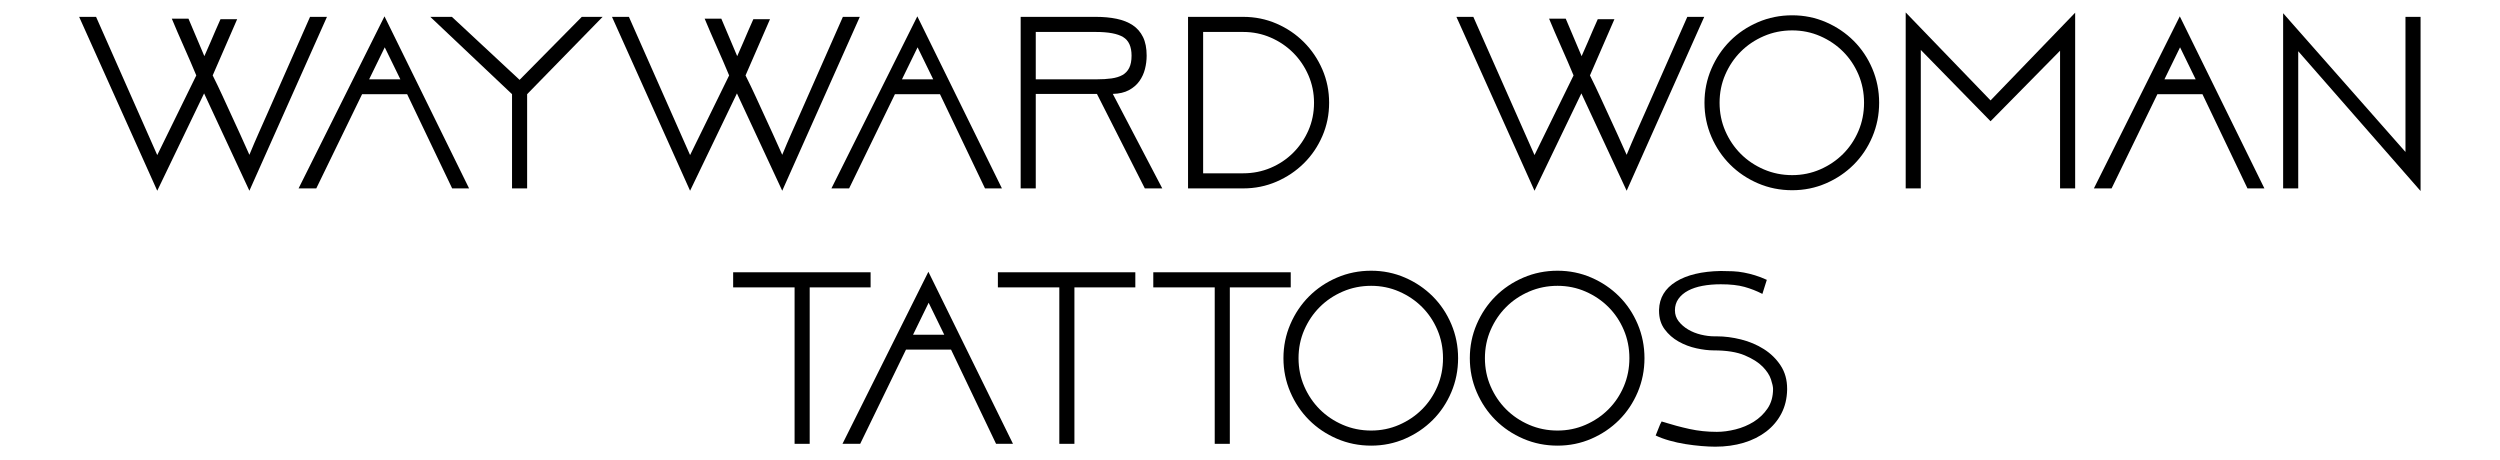
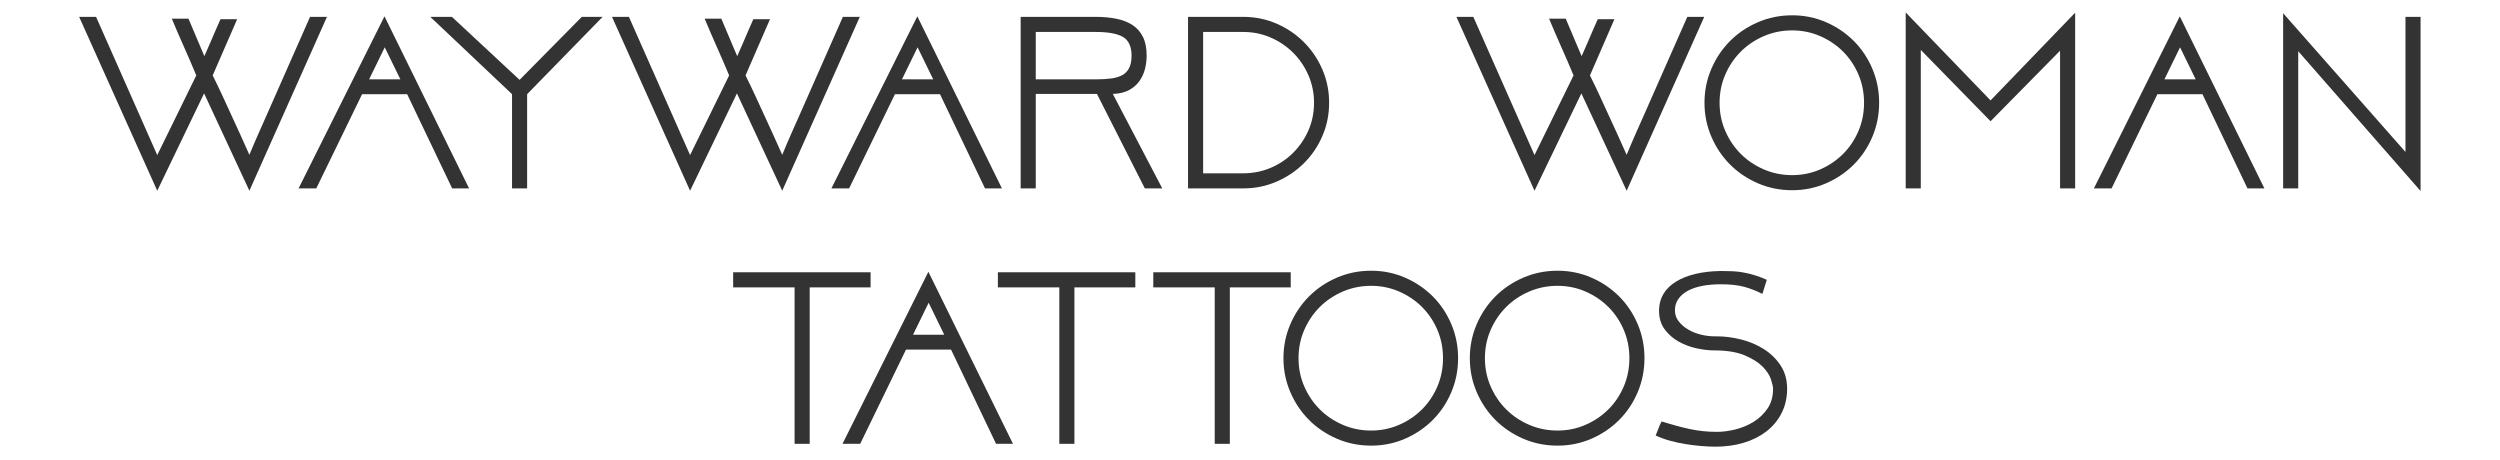
<svg xmlns="http://www.w3.org/2000/svg" version="1.1" id="Layer_1" x="0px" y="0px" width="581.371px" height="106.768px" viewBox="0 0 581.371 106.768" enable-background="new 0 0 581.371 106.768" xml:space="preserve">
-   <g>
-     <path d="M60.144,30.979c0.666-1.492,1.422-3.198,2.271-5.114c0.847-1.917,1.714-3.884,2.603-5.902   c2.058-4.681,4.419-10.028,7.082-16.042h3.935L57.995,44.357l-10.533-22.64l-10.896,22.64L18.406,3.921h3.935l14.225,32.143   l9.08-18.523c-0.403-0.968-0.847-2.018-1.332-3.147c-0.484-1.13-0.989-2.28-1.513-3.451c-0.524-1.17-1.029-2.32-1.514-3.451   c-0.484-1.128-0.929-2.179-1.331-3.147h3.874l3.693,8.717c0.484-1.129,0.958-2.209,1.422-3.238c0.464-1.03,0.856-1.947,1.181-2.754   c0.403-0.928,0.787-1.796,1.15-2.603h3.874L49.46,17.54c0.887,1.777,1.644,3.35,2.27,4.722c0.625,1.373,1.312,2.866,2.059,4.48   c0.747,1.614,1.432,3.108,2.058,4.479c0.625,1.372,1.341,2.966,2.148,4.782C58.761,34.148,59.478,32.472,60.144,30.979z" />
-     <path d="M94.678,21.899H84.206L73.552,43.812h-4.116L89.412,3.8l19.673,40.013h-3.935L94.678,21.899z M85.84,18.448h7.264   l-3.632-7.445L85.84,18.448z" />
-     <path d="M100.065,3.921h5.024l15.739,14.649l14.467-14.649h4.843l-17.555,17.979v21.913h-3.511V21.899L100.065,3.921z" />
-     <path d="M184.054,30.979c0.666-1.492,1.422-3.198,2.271-5.114c0.847-1.917,1.714-3.884,2.603-5.902   c2.058-4.681,4.419-10.028,7.082-16.042h3.935l-18.038,40.437l-10.534-22.64l-10.896,22.64l-18.16-40.437h3.935l14.226,32.143   l9.08-18.523c-0.403-0.968-0.847-2.018-1.332-3.147c-0.484-1.13-0.989-2.28-1.513-3.451c-0.525-1.17-1.029-2.32-1.513-3.451   c-0.485-1.128-0.929-2.179-1.332-3.147h3.874l3.693,8.717c0.484-1.129,0.958-2.209,1.422-3.238c0.464-1.03,0.857-1.947,1.181-2.754   c0.403-0.928,0.787-1.796,1.15-2.603h3.874l-5.69,13.075c0.887,1.777,1.644,3.35,2.271,4.722c0.624,1.373,1.311,2.866,2.058,4.48   c0.747,1.614,1.432,3.108,2.058,4.479c0.625,1.372,1.341,2.966,2.148,4.782C182.672,34.148,183.389,32.472,184.054,30.979z" />
-     <path d="M218.589,21.899h-10.472l-10.655,21.913h-4.116L213.323,3.8l19.673,40.013h-3.935L218.589,21.899z M209.751,18.448h7.264   l-3.632-7.445L209.751,18.448z" />
-     <path d="M240.865,21.838v21.974h-3.511V3.921h17.493c1.775,0,3.39,0.151,4.843,0.454c1.453,0.303,2.694,0.798,3.724,1.483   c1.029,0.686,1.825,1.604,2.39,2.754c0.565,1.15,0.848,2.594,0.848,4.328c0,1.049-0.131,2.088-0.394,3.118   c-0.263,1.029-0.696,1.967-1.301,2.814c-0.605,0.848-1.414,1.543-2.421,2.088c-1.01,0.545-2.261,0.837-3.754,0.877l11.501,21.974   h-4.056l-11.138-21.974H240.865z M240.865,7.431v11.017h14.165c1.291,0,2.441-0.069,3.451-0.211   c1.008-0.141,1.856-0.403,2.542-0.787c0.686-0.383,1.211-0.938,1.574-1.664c0.363-0.727,0.545-1.675,0.545-2.845   c0-2.099-0.657-3.542-1.968-4.328c-1.312-0.787-3.42-1.181-6.326-1.181H240.865z" />
-     <path d="M289.11,3.921c2.744,0,5.327,0.525,7.748,1.574c2.422,1.049,4.54,2.482,6.355,4.298c1.816,1.816,3.249,3.935,4.299,6.356   c1.048,2.422,1.574,5.004,1.574,7.749s-0.526,5.327-1.574,7.748c-1.05,2.422-2.482,4.53-4.299,6.326   c-1.815,1.795-3.935,3.219-6.355,4.267c-2.421,1.05-5.004,1.574-7.748,1.574h-12.833V3.921H289.11z M305.575,23.897   c0-2.26-0.435-4.389-1.301-6.386c-0.868-1.998-2.049-3.743-3.541-5.236c-1.494-1.493-3.238-2.673-5.237-3.541   c-1.998-0.868-4.127-1.302-6.386-1.302h-9.323v32.87h9.323c2.259,0,4.388-0.424,6.386-1.271c1.998-0.848,3.743-2.017,5.237-3.511   c1.492-1.493,2.673-3.228,3.541-5.206C305.14,28.336,305.575,26.197,305.575,23.897z" />
-     <path d="M380.424,30.979c0.667-1.492,1.423-3.198,2.27-5.114c0.848-1.917,1.715-3.884,2.603-5.902   c2.06-4.681,4.42-10.028,7.083-16.042h3.935l-18.039,40.437l-10.532-22.64l-10.896,22.64L338.686,3.921h3.936l14.224,32.143   l9.081-18.523c-0.403-0.968-0.848-2.018-1.332-3.147c-0.484-1.13-0.989-2.28-1.514-3.451c-0.525-1.17-1.029-2.32-1.514-3.451   c-0.484-1.128-0.929-2.179-1.331-3.147h3.874l3.692,8.717c0.484-1.129,0.959-2.209,1.423-3.238c0.462-1.03,0.855-1.947,1.18-2.754   c0.403-0.928,0.787-1.796,1.151-2.603h3.874l-5.69,13.075c0.887,1.777,1.644,3.35,2.269,4.722c0.626,1.373,1.312,2.866,2.061,4.48   c0.746,1.614,1.432,3.108,2.058,4.479c0.624,1.372,1.341,2.966,2.147,4.782C379.042,34.148,379.759,32.472,380.424,30.979z" />
-     <path d="M416.773,3.558c2.786,0,5.409,0.535,7.87,1.604c2.462,1.069,4.61,2.522,6.447,4.358c1.835,1.837,3.278,3.995,4.327,6.477   s1.574,5.115,1.574,7.9c0,2.784-0.525,5.417-1.574,7.899s-2.492,4.641-4.327,6.478c-1.837,1.836-3.985,3.289-6.447,4.358   c-2.462,1.07-5.084,1.604-7.87,1.604c-2.823,0-5.477-0.535-7.96-1.604c-2.479-1.069-4.64-2.521-6.477-4.358   c-1.835-1.836-3.289-3.996-4.357-6.478c-1.07-2.482-1.604-5.115-1.604-7.899c0-2.785,0.534-5.418,1.604-7.9   c1.069-2.482,2.522-4.64,4.357-6.477c1.836-1.836,3.997-3.289,6.477-4.358C411.297,4.093,413.949,3.558,416.773,3.558z    M433.481,23.897c0-2.34-0.435-4.53-1.301-6.568c-0.868-2.038-2.058-3.814-3.571-5.327c-1.515-1.514-3.29-2.713-5.326-3.602   c-2.039-0.887-4.208-1.331-6.51-1.331c-2.34,0-4.539,0.444-6.597,1.331c-2.059,0.889-3.844,2.088-5.357,3.602   c-1.514,1.513-2.715,3.29-3.602,5.327c-0.889,2.038-1.332,4.228-1.332,6.568c0,2.341,0.443,4.531,1.332,6.567   c0.887,2.039,2.088,3.814,3.602,5.328c1.514,1.513,3.299,2.714,5.357,3.602c2.058,0.888,4.257,1.332,6.597,1.332   c2.302,0,4.471-0.444,6.51-1.332c2.036-0.888,3.812-2.088,5.326-3.602c1.514-1.514,2.703-3.289,3.571-5.328   C433.047,28.427,433.481,26.238,433.481,23.897z" />
-     <path d="M482.574,2.952v40.86h-3.511V11.79L462.9,28.195l-16.223-16.586v32.204h-3.511V2.892l19.733,20.46L482.574,2.952z" />
-     <path d="M512.174,21.899h-10.472l-10.654,21.913h-4.116L506.908,3.8l19.673,40.013h-3.935L512.174,21.899z M503.336,18.448h7.264   l-3.632-7.445L503.336,18.448z" />
-     <path d="M562.9,3.921v40.497l-28.45-32.506v31.901h-3.511V3.073l28.45,32.265V3.921H562.9z" />
-     <path d="M202.457,63.319v3.512h-14.165v36.38h-3.512V66.83h-14.286v-3.512H202.457z" />
-     <path d="M221.162,81.297h-10.473l-10.653,21.913h-4.117l19.977-40.012l19.673,40.012h-3.935L221.162,81.297z M212.323,77.847h7.265   l-3.632-7.445L212.323,77.847z" />
-     <path d="M264.019,63.319v3.512h-14.165v36.38h-3.511V66.83h-14.287v-3.512H264.019z" />
-     <path d="M300.158,63.319v3.512h-14.165v36.38h-3.511V66.83h-14.286v-3.512H300.158z" />
-     <path d="M318.863,62.956c2.783,0,5.407,0.534,7.868,1.604c2.462,1.069,4.609,2.522,6.446,4.357   c1.836,1.837,3.278,3.995,4.329,6.477c1.047,2.482,1.572,5.115,1.572,7.9s-0.525,5.417-1.572,7.899   c-1.051,2.481-2.493,4.642-4.329,6.478c-1.837,1.836-3.985,3.289-6.446,4.357c-2.462,1.07-5.085,1.604-7.868,1.604   c-2.826,0-5.479-0.534-7.96-1.604c-2.483-1.068-4.642-2.521-6.479-4.357s-3.29-3.996-4.357-6.478   c-1.069-2.482-1.604-5.114-1.604-7.899s0.535-5.418,1.604-7.9c1.068-2.481,2.521-4.64,4.357-6.477   c1.836-1.835,3.995-3.288,6.479-4.357C313.384,63.49,316.037,62.956,318.863,62.956z M335.57,83.295   c0-2.34-0.434-4.529-1.303-6.568c-0.868-2.036-2.059-3.813-3.57-5.326c-1.513-1.514-3.29-2.714-5.327-3.602   c-2.038-0.888-4.207-1.332-6.507-1.332c-2.342,0-4.541,0.444-6.6,1.332s-3.844,2.088-5.357,3.602   c-1.513,1.513-2.713,3.29-3.602,5.326c-0.888,2.039-1.332,4.229-1.332,6.568c0,2.341,0.444,4.53,1.332,6.568   c0.887,2.037,2.089,3.812,3.602,5.326c1.514,1.514,3.299,2.715,5.357,3.602c2.059,0.889,4.258,1.332,6.6,1.332   c2.3,0,4.469-0.443,6.507-1.332c2.037-0.887,3.814-2.088,5.327-3.602s2.702-3.289,3.57-5.326   C335.136,87.825,335.57,85.636,335.57,83.295z" />
-     <path d="M362.205,62.956c2.783,0,5.407,0.534,7.869,1.604c2.461,1.069,4.609,2.522,6.446,4.357   c1.834,1.837,3.278,3.995,4.328,6.477c1.048,2.482,1.572,5.115,1.572,7.9s-0.524,5.417-1.572,7.899   c-1.05,2.481-2.494,4.642-4.328,6.478c-1.837,1.836-3.985,3.289-6.446,4.357c-2.463,1.07-5.086,1.604-7.869,1.604   c-2.825,0-5.479-0.534-7.96-1.604c-2.482-1.068-4.642-2.521-6.478-4.357c-1.837-1.836-3.29-3.996-4.358-6.478   c-1.071-2.482-1.604-5.114-1.604-7.899s0.533-5.418,1.604-7.9c1.069-2.481,2.521-4.64,4.358-6.477   c1.835-1.835,3.995-3.288,6.478-4.357C356.725,63.49,359.38,62.956,362.205,62.956z M378.912,83.295   c0-2.34-0.435-4.529-1.303-6.568c-0.868-2.036-2.058-3.813-3.57-5.326c-1.514-1.514-3.291-2.714-5.326-3.602   c-2.039-0.888-4.208-1.332-6.508-1.332c-2.341,0-4.541,0.444-6.6,1.332c-2.058,0.888-3.843,2.088-5.357,3.602   c-1.513,1.513-2.713,3.29-3.601,5.326c-0.888,2.039-1.332,4.229-1.332,6.568c0,2.341,0.444,4.53,1.332,6.568   c0.887,2.037,2.088,3.812,3.601,5.326c1.515,1.514,3.3,2.715,5.357,3.602c2.059,0.889,4.259,1.332,6.6,1.332   c2.3,0,4.469-0.443,6.508-1.332c2.035-0.887,3.812-2.088,5.326-3.602s2.702-3.289,3.57-5.326   C378.477,87.825,378.912,85.636,378.912,83.295z" />
-     <path d="M415.595,90.62c-0.041,2.058-0.484,3.904-1.332,5.538c-0.848,1.635-2.019,3.026-3.51,4.177   c-1.494,1.149-3.25,2.028-5.267,2.633c-2.019,0.605-4.218,0.908-6.599,0.908c-0.929,0-1.997-0.051-3.209-0.151   c-1.211-0.101-2.452-0.252-3.723-0.453c-1.272-0.202-2.513-0.475-3.724-0.817s-2.28-0.736-3.209-1.181   c0.201-0.443,0.423-0.999,0.666-1.665s0.485-1.2,0.727-1.604l0.363,0.121c2.058,0.646,4.096,1.191,6.114,1.635   c2.018,0.444,4.136,0.666,6.357,0.666c1.371,0,2.822-0.19,4.356-0.575c1.533-0.383,2.946-0.978,4.238-1.785   c1.291-0.808,2.36-1.836,3.208-3.088c0.848-1.25,1.271-2.764,1.271-4.54c0-0.483-0.162-1.22-0.484-2.209   c-0.324-0.988-0.969-1.977-1.938-2.966c-0.968-0.988-2.36-1.867-4.177-2.634c-1.815-0.766-4.218-1.149-7.204-1.149   c-1.209,0-2.552-0.161-4.024-0.484c-1.474-0.323-2.855-0.848-4.146-1.574c-1.292-0.727-2.372-1.675-3.238-2.846   c-0.868-1.169-1.304-2.603-1.304-4.298v-0.242c0.082-2.784,1.394-4.964,3.935-6.537c2.543-1.574,6.014-2.401,10.413-2.482   c1.008,0,1.947,0.021,2.815,0.062c0.867,0.04,1.725,0.141,2.572,0.303c0.848,0.161,1.705,0.373,2.573,0.636   c0.868,0.262,1.786,0.614,2.754,1.059l-1.029,3.269c-1.331-0.686-2.725-1.23-4.176-1.634c-1.452-0.403-3.291-0.605-5.509-0.605   c-1.533,0-2.947,0.121-4.237,0.363c-1.292,0.242-2.412,0.616-3.359,1.119c-0.949,0.506-1.695,1.141-2.24,1.907   s-0.817,1.655-0.817,2.663c0,0.969,0.293,1.827,0.879,2.573c0.585,0.747,1.32,1.383,2.209,1.906   c0.887,0.525,1.876,0.919,2.967,1.181c1.09,0.264,2.139,0.394,3.148,0.394h0.545c1.815,0,3.69,0.242,5.629,0.727   c1.938,0.484,3.701,1.231,5.296,2.239c1.595,1.01,2.896,2.281,3.905,3.814c1.009,1.534,1.513,3.328,1.513,5.388V90.62   L415.595,90.62z" />
+   <defs id="defs45" />
+   <g id="g3">
+     <path d="M60.144,30.979c0.666-1.492,1.422-3.198,2.271-5.114c0.847-1.917,1.714-3.884,2.603-5.902   c2.058-4.681,4.419-10.028,7.082-16.042h3.935L57.995,44.357l-10.533-22.64l-10.896,22.64L18.406,3.921h3.935l14.225,32.143   l9.08-18.523c-0.403-0.968-0.847-2.018-1.332-3.147c-0.484-1.13-0.989-2.28-1.513-3.451c-0.524-1.17-1.029-2.32-1.514-3.451   c-0.484-1.128-0.929-2.179-1.331-3.147h3.874l3.693,8.717c0.484-1.129,0.958-2.209,1.422-3.238c0.464-1.03,0.856-1.947,1.181-2.754   c0.403-0.928,0.787-1.796,1.15-2.603h3.874L49.46,17.54c0.887,1.777,1.644,3.35,2.27,4.722c0.625,1.373,1.312,2.866,2.059,4.48   c0.747,1.614,1.432,3.108,2.058,4.479c0.625,1.372,1.341,2.966,2.148,4.782C58.761,34.148,59.478,32.472,60.144,30.979z" id="path5" style="fill:#333333;fill-opacity:1" />
+     <path d="M94.678,21.899H84.206L73.552,43.812h-4.116L89.412,3.8l19.673,40.013h-3.935L94.678,21.899z M85.84,18.448h7.264   l-3.632-7.445L85.84,18.448z" id="path7" style="fill:#333333;fill-opacity:1" />
+     <path d="M100.065,3.921h5.024l15.739,14.649l14.467-14.649h4.843l-17.555,17.979v21.913h-3.511V21.899L100.065,3.921z" id="path9" style="fill:#333333;fill-opacity:1" />
+     <path d="M184.054,30.979c0.666-1.492,1.422-3.198,2.271-5.114c0.847-1.917,1.714-3.884,2.603-5.902   c2.058-4.681,4.419-10.028,7.082-16.042h3.935l-18.038,40.437l-10.534-22.64l-10.896,22.64l-18.16-40.437h3.935l14.226,32.143   l9.08-18.523c-0.403-0.968-0.847-2.018-1.332-3.147c-0.484-1.13-0.989-2.28-1.513-3.451c-0.525-1.17-1.029-2.32-1.513-3.451   c-0.485-1.128-0.929-2.179-1.332-3.147h3.874l3.693,8.717c0.484-1.129,0.958-2.209,1.422-3.238c0.464-1.03,0.857-1.947,1.181-2.754   c0.403-0.928,0.787-1.796,1.15-2.603h3.874l-5.69,13.075c0.887,1.777,1.644,3.35,2.271,4.722c0.624,1.373,1.311,2.866,2.058,4.48   c0.747,1.614,1.432,3.108,2.058,4.479c0.625,1.372,1.341,2.966,2.148,4.782C182.672,34.148,183.389,32.472,184.054,30.979z" id="path11" style="fill:#333333;fill-opacity:1" />
+     <path d="M218.589,21.899h-10.472l-10.655,21.913h-4.116L213.323,3.8l19.673,40.013h-3.935L218.589,21.899z M209.751,18.448h7.264   l-3.632-7.445L209.751,18.448z" id="path13" style="fill:#333333;fill-opacity:1" />
+     <path d="M240.865,21.838v21.974h-3.511V3.921h17.493c1.775,0,3.39,0.151,4.843,0.454c1.453,0.303,2.694,0.798,3.724,1.483   c1.029,0.686,1.825,1.604,2.39,2.754c0.565,1.15,0.848,2.594,0.848,4.328c0,1.049-0.131,2.088-0.394,3.118   c-0.263,1.029-0.696,1.967-1.301,2.814c-0.605,0.848-1.414,1.543-2.421,2.088c-1.01,0.545-2.261,0.837-3.754,0.877l11.501,21.974   h-4.056l-11.138-21.974H240.865z M240.865,7.431v11.017h14.165c1.291,0,2.441-0.069,3.451-0.211   c1.008-0.141,1.856-0.403,2.542-0.787c0.686-0.383,1.211-0.938,1.574-1.664c0.363-0.727,0.545-1.675,0.545-2.845   c0-2.099-0.657-3.542-1.968-4.328c-1.312-0.787-3.42-1.181-6.326-1.181H240.865z" id="path15" style="fill:#333333;fill-opacity:1" />
+     <path d="M289.11,3.921c2.744,0,5.327,0.525,7.748,1.574c2.422,1.049,4.54,2.482,6.355,4.298c1.816,1.816,3.249,3.935,4.299,6.356   c1.048,2.422,1.574,5.004,1.574,7.749s-0.526,5.327-1.574,7.748c-1.05,2.422-2.482,4.53-4.299,6.326   c-1.815,1.795-3.935,3.219-6.355,4.267c-2.421,1.05-5.004,1.574-7.748,1.574h-12.833V3.921H289.11z M305.575,23.897   c0-2.26-0.435-4.389-1.301-6.386c-0.868-1.998-2.049-3.743-3.541-5.236c-1.494-1.493-3.238-2.673-5.237-3.541   c-1.998-0.868-4.127-1.302-6.386-1.302h-9.323v32.87h9.323c2.259,0,4.388-0.424,6.386-1.271c1.998-0.848,3.743-2.017,5.237-3.511   c1.492-1.493,2.673-3.228,3.541-5.206C305.14,28.336,305.575,26.197,305.575,23.897z" id="path17" style="fill:#333333;fill-opacity:1" />
+     <path d="M380.424,30.979c0.667-1.492,1.423-3.198,2.27-5.114c0.848-1.917,1.715-3.884,2.603-5.902   c2.06-4.681,4.42-10.028,7.083-16.042h3.935l-18.039,40.437l-10.532-22.64l-10.896,22.64L338.686,3.921h3.936l14.224,32.143   l9.081-18.523c-0.403-0.968-0.848-2.018-1.332-3.147c-0.484-1.13-0.989-2.28-1.514-3.451c-0.525-1.17-1.029-2.32-1.514-3.451   c-0.484-1.128-0.929-2.179-1.331-3.147h3.874l3.692,8.717c0.484-1.129,0.959-2.209,1.423-3.238c0.462-1.03,0.855-1.947,1.18-2.754   c0.403-0.928,0.787-1.796,1.151-2.603h3.874l-5.69,13.075c0.887,1.777,1.644,3.35,2.269,4.722c0.626,1.373,1.312,2.866,2.061,4.48   c0.746,1.614,1.432,3.108,2.058,4.479c0.624,1.372,1.341,2.966,2.147,4.782C379.042,34.148,379.759,32.472,380.424,30.979z" id="path19" style="fill:#333333;fill-opacity:1" />
+     <path d="M416.773,3.558c2.786,0,5.409,0.535,7.87,1.604c2.462,1.069,4.61,2.522,6.447,4.358c1.835,1.837,3.278,3.995,4.327,6.477   s1.574,5.115,1.574,7.9c0,2.784-0.525,5.417-1.574,7.899s-2.492,4.641-4.327,6.478c-1.837,1.836-3.985,3.289-6.447,4.358   c-2.462,1.07-5.084,1.604-7.87,1.604c-2.823,0-5.477-0.535-7.96-1.604c-2.479-1.069-4.64-2.521-6.477-4.358   c-1.835-1.836-3.289-3.996-4.357-6.478c-1.07-2.482-1.604-5.115-1.604-7.899c0-2.785,0.534-5.418,1.604-7.9   c1.069-2.482,2.522-4.64,4.357-6.477c1.836-1.836,3.997-3.289,6.477-4.358C411.297,4.093,413.949,3.558,416.773,3.558z    M433.481,23.897c0-2.34-0.435-4.53-1.301-6.568c-0.868-2.038-2.058-3.814-3.571-5.327c-1.515-1.514-3.29-2.713-5.326-3.602   c-2.039-0.887-4.208-1.331-6.51-1.331c-2.34,0-4.539,0.444-6.597,1.331c-2.059,0.889-3.844,2.088-5.357,3.602   c-1.514,1.513-2.715,3.29-3.602,5.327c-0.889,2.038-1.332,4.228-1.332,6.568c0,2.341,0.443,4.531,1.332,6.567   c0.887,2.039,2.088,3.814,3.602,5.328c1.514,1.513,3.299,2.714,5.357,3.602c2.058,0.888,4.257,1.332,6.597,1.332   c2.302,0,4.471-0.444,6.51-1.332c2.036-0.888,3.812-2.088,5.326-3.602c1.514-1.514,2.703-3.289,3.571-5.328   C433.047,28.427,433.481,26.238,433.481,23.897z" id="path21" style="fill:#333333;fill-opacity:1" />
+     <path d="M482.574,2.952v40.86h-3.511V11.79L462.9,28.195l-16.223-16.586v32.204h-3.511V2.892l19.733,20.46L482.574,2.952z" id="path23" style="fill:#333333;fill-opacity:1" />
+     <path d="M512.174,21.899h-10.472l-10.654,21.913h-4.116L506.908,3.8l19.673,40.013h-3.935L512.174,21.899z M503.336,18.448h7.264   l-3.632-7.445L503.336,18.448z" id="path25" style="fill:#333333;fill-opacity:1" />
+     <path d="M562.9,3.921v40.497l-28.45-32.506v31.901h-3.511V3.073l28.45,32.265V3.921H562.9z" id="path27" style="fill:#333333;fill-opacity:1" />
+     <path d="M202.457,63.319v3.512h-14.165v36.38h-3.512V66.83h-14.286v-3.512H202.457z" id="path29" style="fill:#333333;fill-opacity:1" />
+     <path d="M221.162,81.297h-10.473l-10.653,21.913h-4.117l19.977-40.012l19.673,40.012h-3.935L221.162,81.297z M212.323,77.847h7.265   l-3.632-7.445L212.323,77.847z" id="path31" style="fill:#333333;fill-opacity:1" />
+     <path d="M264.019,63.319v3.512h-14.165v36.38h-3.511V66.83h-14.287v-3.512H264.019z" id="path33" style="fill:#333333;fill-opacity:1" />
+     <path d="M300.158,63.319v3.512h-14.165v36.38h-3.511V66.83h-14.286v-3.512H300.158z" id="path35" style="fill:#333333;fill-opacity:1" />
+     <path d="M318.863,62.956c2.783,0,5.407,0.534,7.868,1.604c2.462,1.069,4.609,2.522,6.446,4.357   c1.836,1.837,3.278,3.995,4.329,6.477c1.047,2.482,1.572,5.115,1.572,7.9s-0.525,5.417-1.572,7.899   c-1.051,2.481-2.493,4.642-4.329,6.478c-1.837,1.836-3.985,3.289-6.446,4.357c-2.462,1.07-5.085,1.604-7.868,1.604   c-2.826,0-5.479-0.534-7.96-1.604c-2.483-1.068-4.642-2.521-6.479-4.357s-3.29-3.996-4.357-6.478   c-1.069-2.482-1.604-5.114-1.604-7.899s0.535-5.418,1.604-7.9c1.068-2.481,2.521-4.64,4.357-6.477   c1.836-1.835,3.995-3.288,6.479-4.357C313.384,63.49,316.037,62.956,318.863,62.956z M335.57,83.295   c0-2.34-0.434-4.529-1.303-6.568c-0.868-2.036-2.059-3.813-3.57-5.326c-1.513-1.514-3.29-2.714-5.327-3.602   c-2.038-0.888-4.207-1.332-6.507-1.332c-2.342,0-4.541,0.444-6.6,1.332s-3.844,2.088-5.357,3.602   c-1.513,1.513-2.713,3.29-3.602,5.326c-0.888,2.039-1.332,4.229-1.332,6.568c0,2.341,0.444,4.53,1.332,6.568   c0.887,2.037,2.089,3.812,3.602,5.326c1.514,1.514,3.299,2.715,5.357,3.602c2.059,0.889,4.258,1.332,6.6,1.332   c2.3,0,4.469-0.443,6.507-1.332c2.037-0.887,3.814-2.088,5.327-3.602s2.702-3.289,3.57-5.326   C335.136,87.825,335.57,85.636,335.57,83.295z" id="path37" style="fill:#333333;fill-opacity:1" />
+     <path d="M362.205,62.956c2.783,0,5.407,0.534,7.869,1.604c2.461,1.069,4.609,2.522,6.446,4.357   c1.834,1.837,3.278,3.995,4.328,6.477c1.048,2.482,1.572,5.115,1.572,7.9s-0.524,5.417-1.572,7.899   c-1.05,2.481-2.494,4.642-4.328,6.478c-1.837,1.836-3.985,3.289-6.446,4.357c-2.463,1.07-5.086,1.604-7.869,1.604   c-2.825,0-5.479-0.534-7.96-1.604c-2.482-1.068-4.642-2.521-6.478-4.357c-1.837-1.836-3.29-3.996-4.358-6.478   c-1.071-2.482-1.604-5.114-1.604-7.899s0.533-5.418,1.604-7.9c1.069-2.481,2.521-4.64,4.358-6.477   c1.835-1.835,3.995-3.288,6.478-4.357C356.725,63.49,359.38,62.956,362.205,62.956z M378.912,83.295   c0-2.34-0.435-4.529-1.303-6.568c-0.868-2.036-2.058-3.813-3.57-5.326c-1.514-1.514-3.291-2.714-5.326-3.602   c-2.039-0.888-4.208-1.332-6.508-1.332c-2.341,0-4.541,0.444-6.6,1.332c-2.058,0.888-3.843,2.088-5.357,3.602   c-1.513,1.513-2.713,3.29-3.601,5.326c-0.888,2.039-1.332,4.229-1.332,6.568c0,2.341,0.444,4.53,1.332,6.568   c0.887,2.037,2.088,3.812,3.601,5.326c1.515,1.514,3.3,2.715,5.357,3.602c2.059,0.889,4.259,1.332,6.6,1.332   c2.3,0,4.469-0.443,6.508-1.332c2.035-0.887,3.812-2.088,5.326-3.602s2.702-3.289,3.57-5.326   C378.477,87.825,378.912,85.636,378.912,83.295z" id="path39" style="fill:#333333;fill-opacity:1" />
+     <path d="M415.595,90.62c-0.041,2.058-0.484,3.904-1.332,5.538c-0.848,1.635-2.019,3.026-3.51,4.177   c-1.494,1.149-3.25,2.028-5.267,2.633c-2.019,0.605-4.218,0.908-6.599,0.908c-0.929,0-1.997-0.051-3.209-0.151   c-1.211-0.101-2.452-0.252-3.723-0.453c-1.272-0.202-2.513-0.475-3.724-0.817s-2.28-0.736-3.209-1.181   c0.201-0.443,0.423-0.999,0.666-1.665s0.485-1.2,0.727-1.604l0.363,0.121c2.058,0.646,4.096,1.191,6.114,1.635   c2.018,0.444,4.136,0.666,6.357,0.666c1.371,0,2.822-0.19,4.356-0.575c1.533-0.383,2.946-0.978,4.238-1.785   c1.291-0.808,2.36-1.836,3.208-3.088c0.848-1.25,1.271-2.764,1.271-4.54c0-0.483-0.162-1.22-0.484-2.209   c-0.324-0.988-0.969-1.977-1.938-2.966c-0.968-0.988-2.36-1.867-4.177-2.634c-1.815-0.766-4.218-1.149-7.204-1.149   c-1.209,0-2.552-0.161-4.024-0.484c-1.474-0.323-2.855-0.848-4.146-1.574c-1.292-0.727-2.372-1.675-3.238-2.846   c-0.868-1.169-1.304-2.603-1.304-4.298v-0.242c0.082-2.784,1.394-4.964,3.935-6.537c2.543-1.574,6.014-2.401,10.413-2.482   c1.008,0,1.947,0.021,2.815,0.062c0.867,0.04,1.725,0.141,2.572,0.303c0.848,0.161,1.705,0.373,2.573,0.636   c0.868,0.262,1.786,0.614,2.754,1.059l-1.029,3.269c-1.331-0.686-2.725-1.23-4.176-1.634c-1.452-0.403-3.291-0.605-5.509-0.605   c-1.533,0-2.947,0.121-4.237,0.363c-1.292,0.242-2.412,0.616-3.359,1.119c-0.949,0.506-1.695,1.141-2.24,1.907   s-0.817,1.655-0.817,2.663c0,0.969,0.293,1.827,0.879,2.573c0.585,0.747,1.32,1.383,2.209,1.906   c0.887,0.525,1.876,0.919,2.967,1.181c1.09,0.264,2.139,0.394,3.148,0.394h0.545c1.815,0,3.69,0.242,5.629,0.727   c1.938,0.484,3.701,1.231,5.296,2.239c1.595,1.01,2.896,2.281,3.905,3.814c1.009,1.534,1.513,3.328,1.513,5.388V90.62   L415.595,90.62z" id="path41" style="fill:#333333;fill-opacity:1" />
  </g>
</svg>
